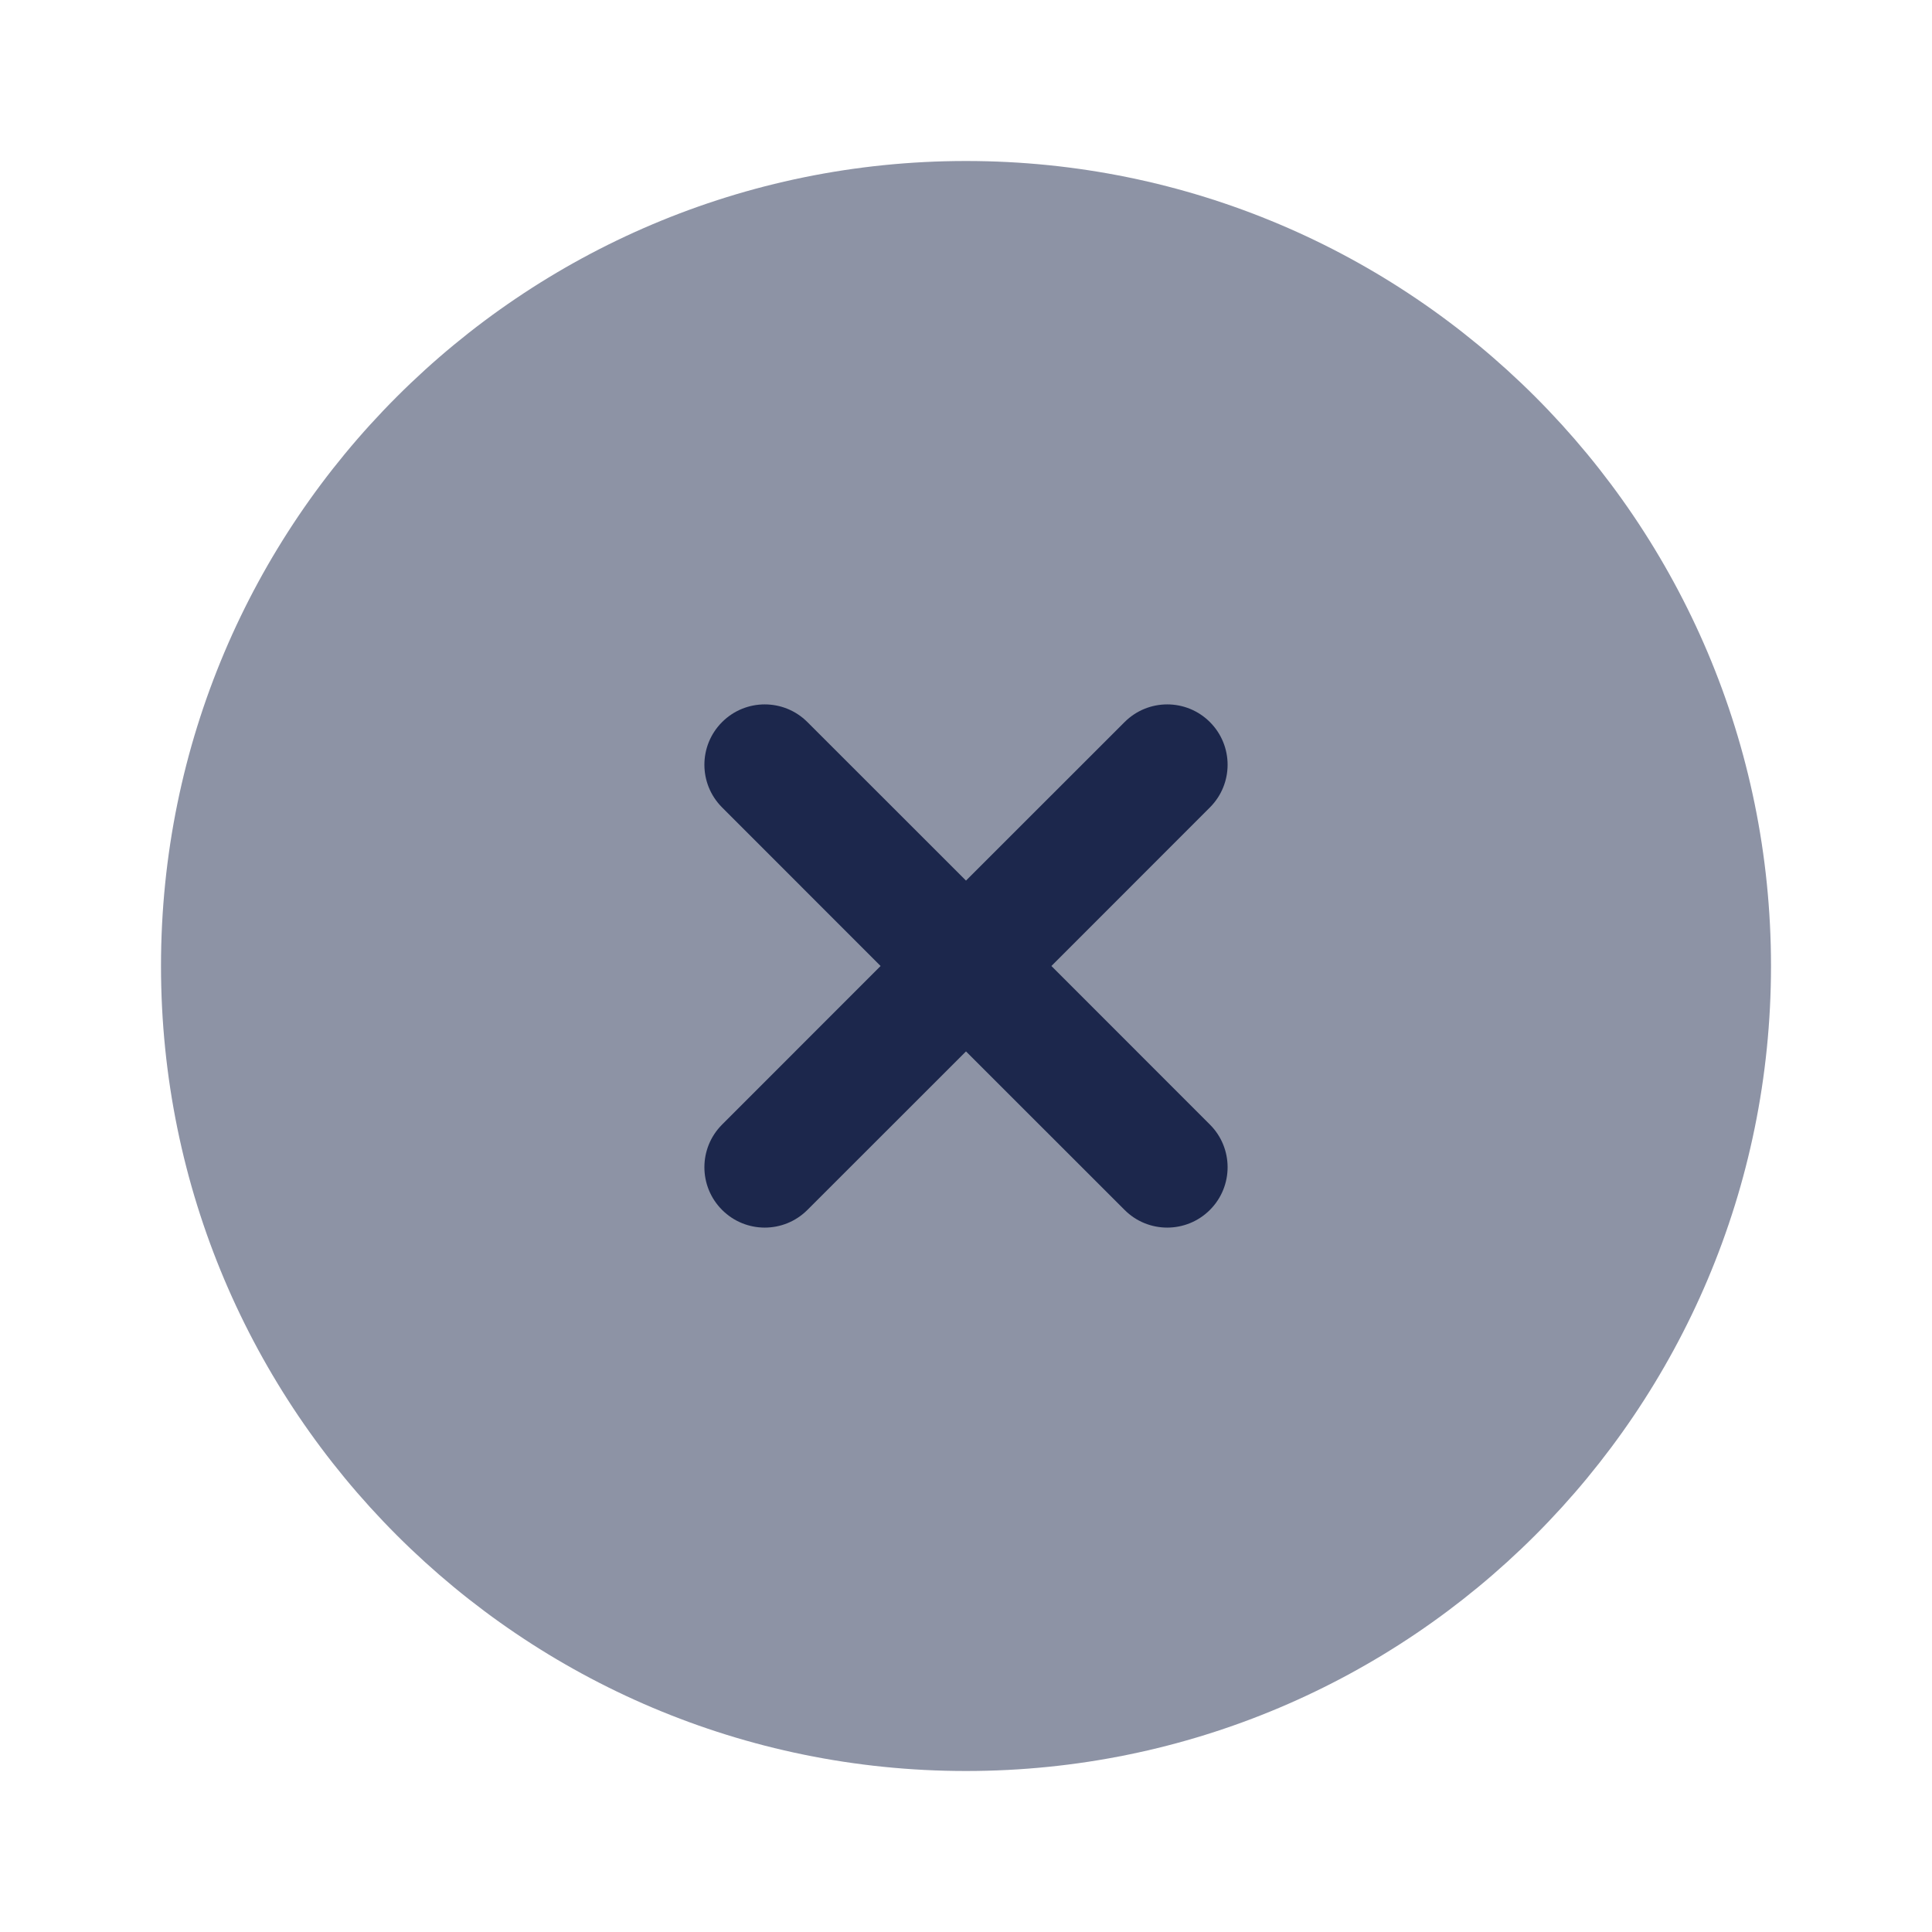
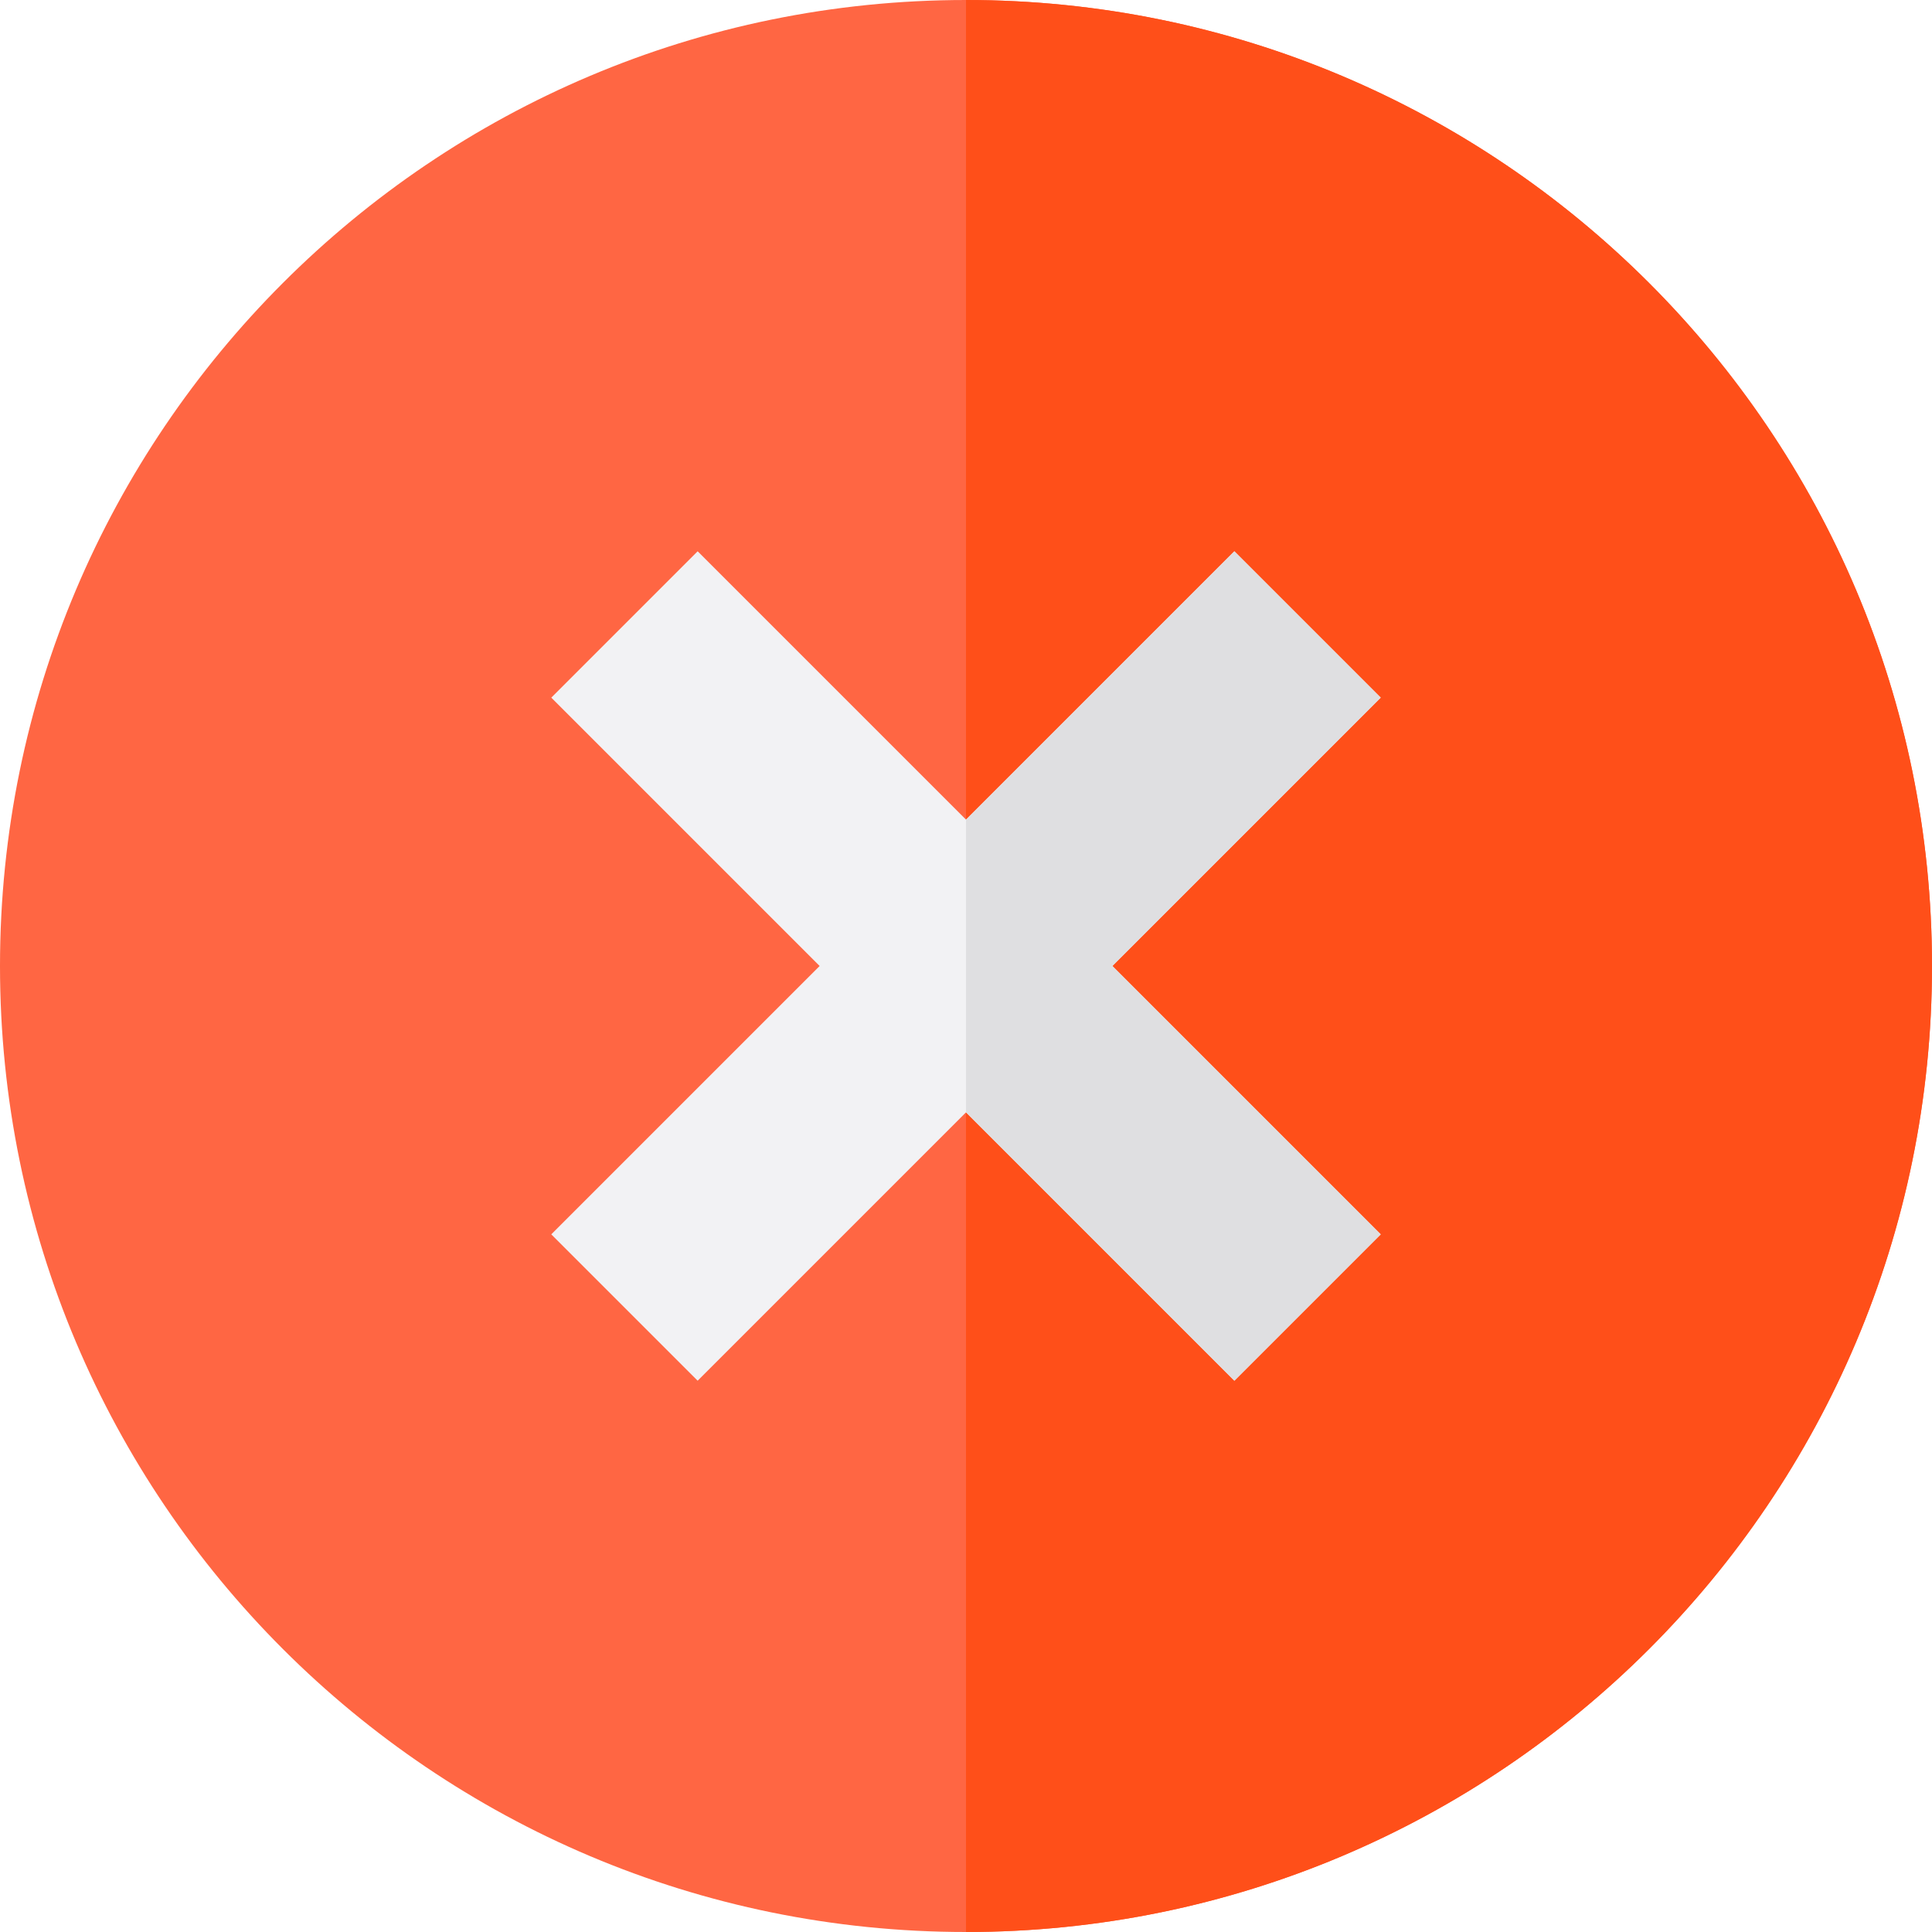
- <svg xmlns="http://www.w3.org/2000/svg" width="800px" height="800px" viewBox="0 0 24 24" fill="none">
-   <path opacity="0.5" d="M22 12C22 17.523 17.523 22 12 22C6.477 22 2 17.523 2 12C2 6.477 6.477 2 12 2C17.523 2 22 6.477 22 12Z" fill="#1C274C" />
-   <path d="M8.97 8.97C9.263 8.677 9.737 8.677 10.03 8.97L12 10.939L13.97 8.97C14.263 8.677 14.737 8.677 15.03 8.97C15.323 9.263 15.323 9.737 15.03 10.03L13.061 12L15.03 13.97C15.323 14.262 15.323 14.737 15.03 15.03C14.737 15.323 14.262 15.323 13.97 15.03L12 13.061L10.03 15.03C9.737 15.323 9.263 15.323 8.97 15.03C8.677 14.737 8.677 14.263 8.97 13.97L10.939 12L8.97 10.03C8.677 9.737 8.677 9.263 8.97 8.97Z" fill="#1C274C" />
+ <svg xmlns="http://www.w3.org/2000/svg" height="800px" width="800px" version="1.1" id="Layer_1" viewBox="0 0 512 512" xml:space="preserve">
+   <circle style="fill:#FF6643;" cx="256" cy="256" r="256" />
+   <path style="fill:#FF4F19;" d="M256,0v512c141.385,0,256-114.615,256-256S397.385,0,256,0z" />
+   <polygon style="fill:#F2F2F4;" points="365.904,184.885 327.115,146.096 256,217.211 184.885,146.096 146.096,184.885 217.211,256   146.096,327.115 184.885,365.904 256,294.789 327.115,365.904 365.904,327.115 294.789,256 " />
+   <polygon style="fill:#DFDFE1;" points="365.904,184.885 327.115,146.096 256,217.211 256,294.789 327.115,365.904 365.904,327.115   294.789,256 " />
</svg>
